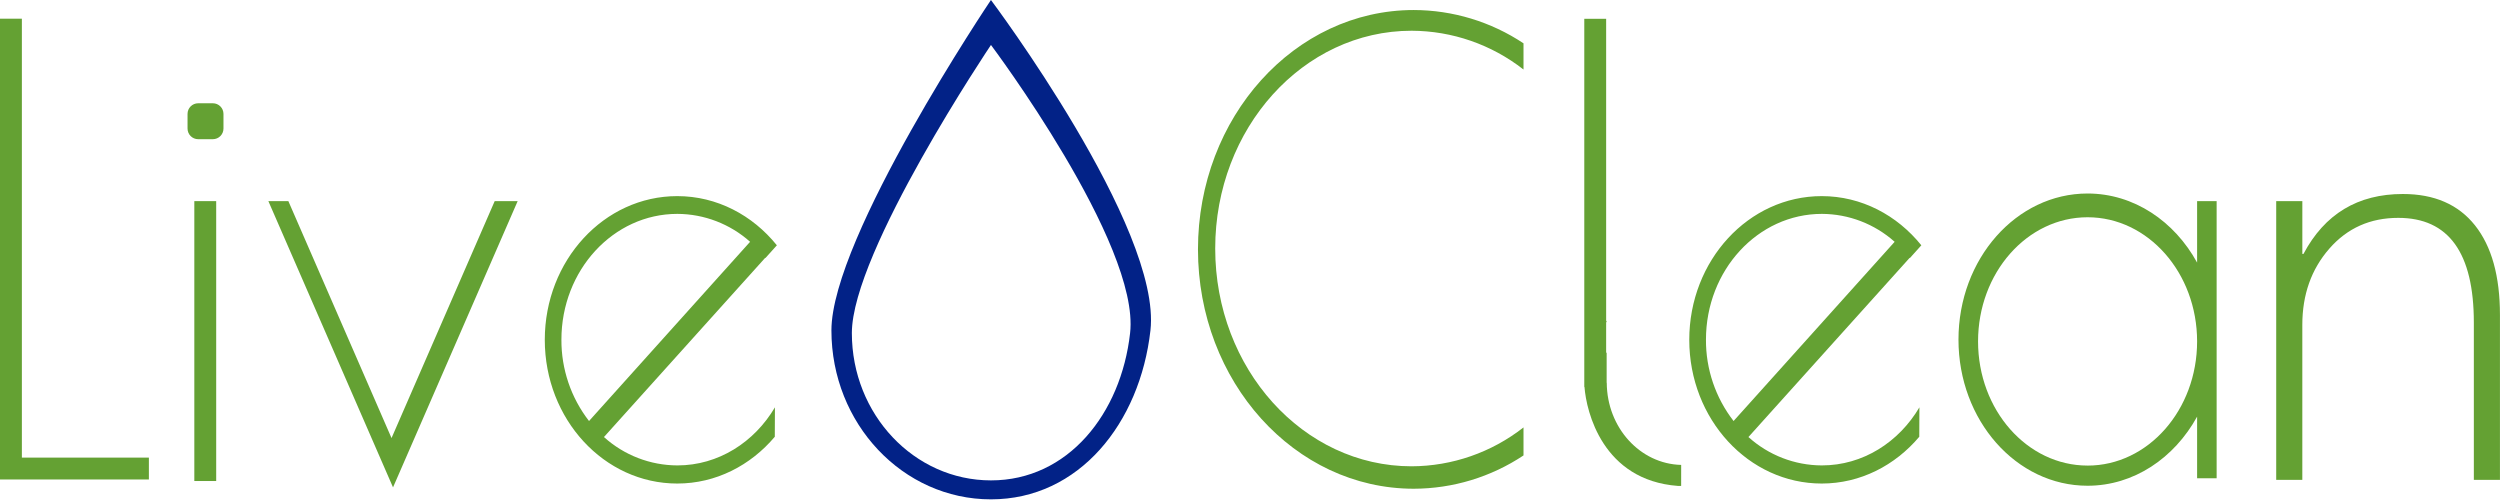
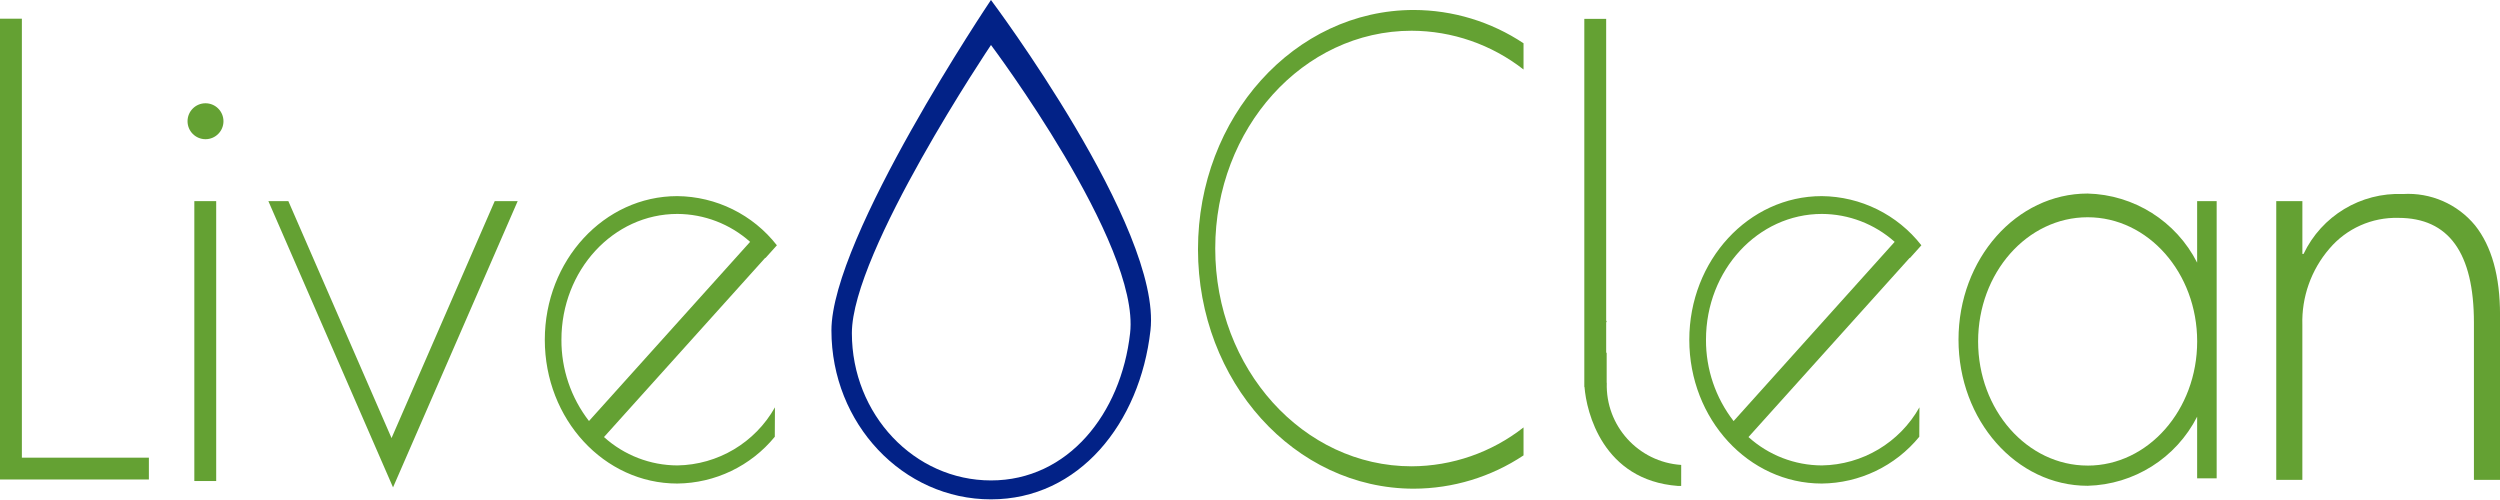
- <svg xmlns="http://www.w3.org/2000/svg" id="Layer_1" data-name="Layer 1" viewBox="0 0 1102.03 220.14">
-   <defs>
-     <style>.cls-1{fill:#64a133;}.cls-2{fill:#022287;}</style>
-   </defs>
-   <polygon class="cls-1" points="9.64 201.72 9.64 8.24 0 8.24 0 201.72 0 211.36 9.64 211.36 65.63 211.36 65.63 201.72 9.64 201.72" />
-   <rect class="cls-1" x="117.78" y="374.88" width="123.38" height="9.64" transform="translate(-289.22 329.82) rotate(-90)" />
-   <rect class="cls-1" x="82.67" y="45.52" width="15.84" height="15.84" rx="4.69" ry="4.69" />
-   <path class="cls-1" d="M430.59,408.91c-9.08,15.38-24.94,25.6-43,25.6A48.51,48.51,0,0,1,355.22,422l71.08-79,.08.11,4.22-4.69v0h0l.84-.94c-10.7-13.26-26.38-21.68-43.91-21.68-32.25,0-58.39,28.36-58.39,63.35s26.14,63.35,58.39,63.35c17.05,0,32.35-8,43-20.62Zm-94.12-29.84c0-30.62,22.88-55.44,51.1-55.44a48.47,48.47,0,0,1,32.07,12.31l-71,79A58,58,0,0,1,336.47,379.07Z" transform="translate(-88.99 -229.35)" />
-   <path class="cls-1" d="M935.09,408.91c-9.08,15.38-24.94,25.6-43,25.6A48.51,48.51,0,0,1,859.72,422l71.08-79,.08.11,4.22-4.69v0h0l.84-.94c-10.7-13.26-26.38-21.68-43.91-21.68-32.25,0-58.39,28.36-58.39,63.35s26.14,63.35,58.39,63.35c17.05,0,32.35-8,43-20.62ZM841,379.07c0-30.62,22.88-55.44,51.1-55.44a48.47,48.47,0,0,1,32.07,12.31l-71,79A58,58,0,0,1,841,379.07Z" transform="translate(-88.99 -229.35)" />
-   <path class="cls-2" d="M525.81,229.35S455.49,333.9,455.49,375s31.48,74.47,70.32,74.47,65.69-33.6,70.31-74.47C601.24,329.88,525.81,229.35,525.81,229.35Zm61.34,146.82c-4,35.64-27.45,64.94-61.32,64.94S464.5,412,464.5,376.17s61.32-127,61.32-127S591.6,336.8,587.15,376.17Z" transform="translate(-88.99 -229.35)" />
-   <path class="cls-1" d="M760.57,417.76a80.42,80.42,0,0,1-49.33,17.14c-47.81,0-86.57-43-86.57-96s38.76-96,86.57-96A80.42,80.42,0,0,1,760.57,260V248.45a87.7,87.7,0,0,0-48.38-14.68c-52.53,0-95.12,47.24-95.12,105.51s42.58,105.51,95.12,105.51a87.7,87.7,0,0,0,48.38-14.68Z" transform="translate(-88.99 -229.35)" />
-   <path class="cls-1" d="M830.07,434.29c-18.13-.45-32.71-16.45-32.8-36.21h-.05v-13.4c-.07.1-.15.19-.22.3V371.55c.08-.16.15-.33.22-.5v-.34L797,371V237.65h-9.64V399.92h.09c.82,10.91,8,41.14,41.2,43.63.48,0,.94,0,1.41,0Z" transform="translate(-88.99 -229.35)" />
-   <path class="cls-1" d="M1057.5,318v27.11c-10-18.26-27.88-30.46-48.29-30.46-31.42,0-56.9,28.84-56.9,64.41s25.47,64.41,56.9,64.41c20.4,0,38.24-12.2,48.29-30.46v27.16h8.61V318Zm-48.28,116.58c-26.66,0-48.28-24.51-48.28-54.73s21.61-54.73,48.28-54.73,48.28,24.51,48.28,54.73S1035.88,434.59,1009.22,434.59Z" transform="translate(-88.99 -229.35)" />
-   <path class="cls-1" d="M1103.88,440.88V372.58q0-20,11.89-33.61t30.42-13.58q33.3,0,33.3,46.19v69.3H1191V368.2q0-25.66-11-39.5t-31.8-13.83q-29.8,0-43.81,26.41h-.5V318h-11.52V440.88Z" transform="translate(-88.99 -229.35)" />
-   <polygon class="cls-1" points="218.07 88.66 172.59 193.11 127.11 88.66 118.3 88.66 173.25 214.84 228.19 88.66 218.07 88.66" />
+ <svg xmlns="http://www.w3.org/2000/svg" id="logo" width="212.769" height="42.499" viewBox="0 0 212.769 42.499">
+   <path id="Path_43" data-name="Path 43" d="M1.861,45.6V8.24H0V47.457H12.671V45.6Z" transform="translate(0 -6.649)" fill="#64a133" />
+   <rect id="Rectangle_137" data-name="Rectangle 137" width="23.821" height="1.861" transform="translate(16.539 40.939) rotate(-90)" fill="#64a133" />
+   <rect id="Rectangle_138" data-name="Rectangle 138" width="3.058" height="3.058" rx="1.529" transform="translate(15.961 8.789)" fill="#64a133" />
+   <path id="Path_44" data-name="Path 44" d="M348.727,333.777a9.7,9.7,0,0,1-8.3,4.943,9.366,9.366,0,0,1-6.25-2.415L347.9,321.052l.015.021.815-.906h0l.162-.181a10.889,10.889,0,0,0-8.478-4.186c-6.227,0-11.274,5.476-11.274,12.231s5.047,12.231,11.274,12.231a10.858,10.858,0,0,0,8.3-3.981Zm-18.172-5.761c0-5.912,4.418-10.7,9.866-10.7a9.358,9.358,0,0,1,6.192,2.377L332.9,334.941A11.2,11.2,0,0,1,330.555,328.016Z" transform="translate(-282.773 -299.109)" fill="#64a133" />
+   <path id="Path_45" data-name="Path 45" d="M853.227,333.777a9.7,9.7,0,0,1-8.3,4.943,9.366,9.366,0,0,1-6.25-2.415L852.4,321.052l.015.021.815-.906h0l.162-.181a10.889,10.889,0,0,0-8.478-4.186c-6.227,0-11.274,5.476-11.274,12.231s5.047,12.231,11.274,12.231a10.858,10.858,0,0,0,8.3-3.981Zm-18.166-5.761c0-5.912,4.418-10.7,9.866-10.7a9.358,9.358,0,0,1,6.192,2.377l-13.708,15.253a11.2,11.2,0,0,1-2.35-6.926Z" transform="translate(-689.868 -299.109)" fill="#64a133" />
+   <path id="Path_46" data-name="Path 46" d="M469.067,229.35s-13.577,20.186-13.577,28.121,6.078,14.378,13.577,14.378,12.683-6.487,13.575-14.378C483.63,248.76,469.067,229.35,469.067,229.35ZM480.91,257.7c-.772,6.881-5.3,12.538-11.839,12.538s-11.841-5.62-11.841-12.538,11.839-24.52,11.839-24.52S481.769,250.1,480.91,257.7Z" transform="translate(-384.729 -229.35)" fill="#022287" />
+   <path id="Path_47" data-name="Path 47" d="M644.776,269.294a15.527,15.527,0,0,1-9.524,3.309c-9.231,0-16.714-8.3-16.714-18.535s7.484-18.535,16.714-18.535a15.527,15.527,0,0,1,9.524,3.3V236.6a16.932,16.932,0,0,0-9.341-2.834c-10.142,0-18.365,9.121-18.365,20.371s8.221,20.371,18.365,20.371a16.932,16.932,0,0,0,9.341-2.834Z" transform="translate(-515.112 -232.917)" fill="#64a133" />
+   <path id="Path_48" data-name="Path 48" d="M795.606,275.616a6.782,6.782,0,0,1-6.333-6.991h-.01v-2.587c-.013.019-.029.037-.042.058V263.5c.015-.031.029-.064.042-.1v-.066l-.043.056V237.65H787.36v31.33h.017c.158,2.106,1.545,7.943,7.955,8.424h.272Z" transform="translate(-652.523 -236.047)" fill="#64a133" />
+   <path id="Path_49" data-name="Path 49" d="M972.619,315.3v5.234a10.75,10.75,0,0,0-9.323-5.881c-6.066,0-10.986,5.568-10.986,12.436s4.918,12.436,10.986,12.436a10.764,10.764,0,0,0,9.323-5.881v5.244h1.662V315.3ZM963.3,337.805c-5.147,0-9.322-4.732-9.322-10.567s4.172-10.567,9.322-10.567,9.322,4.732,9.322,10.567-4.174,10.569-9.322,10.569Z" transform="translate(-785.626 -298.181)" fill="#64a133" />
+   <path id="Path_50" data-name="Path 50" d="M1094.592,339.2V326.012a9.512,9.512,0,0,1,2.3-6.489,7.431,7.431,0,0,1,5.873-2.622q6.429,0,6.429,8.918V339.2h2.222V325.167q0-4.954-2.124-7.626a7.374,7.374,0,0,0-6.14-2.67,8.952,8.952,0,0,0-8.458,5.1h-.1v-4.495h-2.224V339.2Z" transform="translate(-898.644 -298.358)" fill="#64a133" />
+   <path id="Path_51" data-name="Path 51" d="M137.563,88.66l-8.781,20.166L120,88.66h-1.7l10.609,24.362L139.517,88.66Z" transform="translate(-95.459 -71.542)" fill="#64a133" />
</svg>
